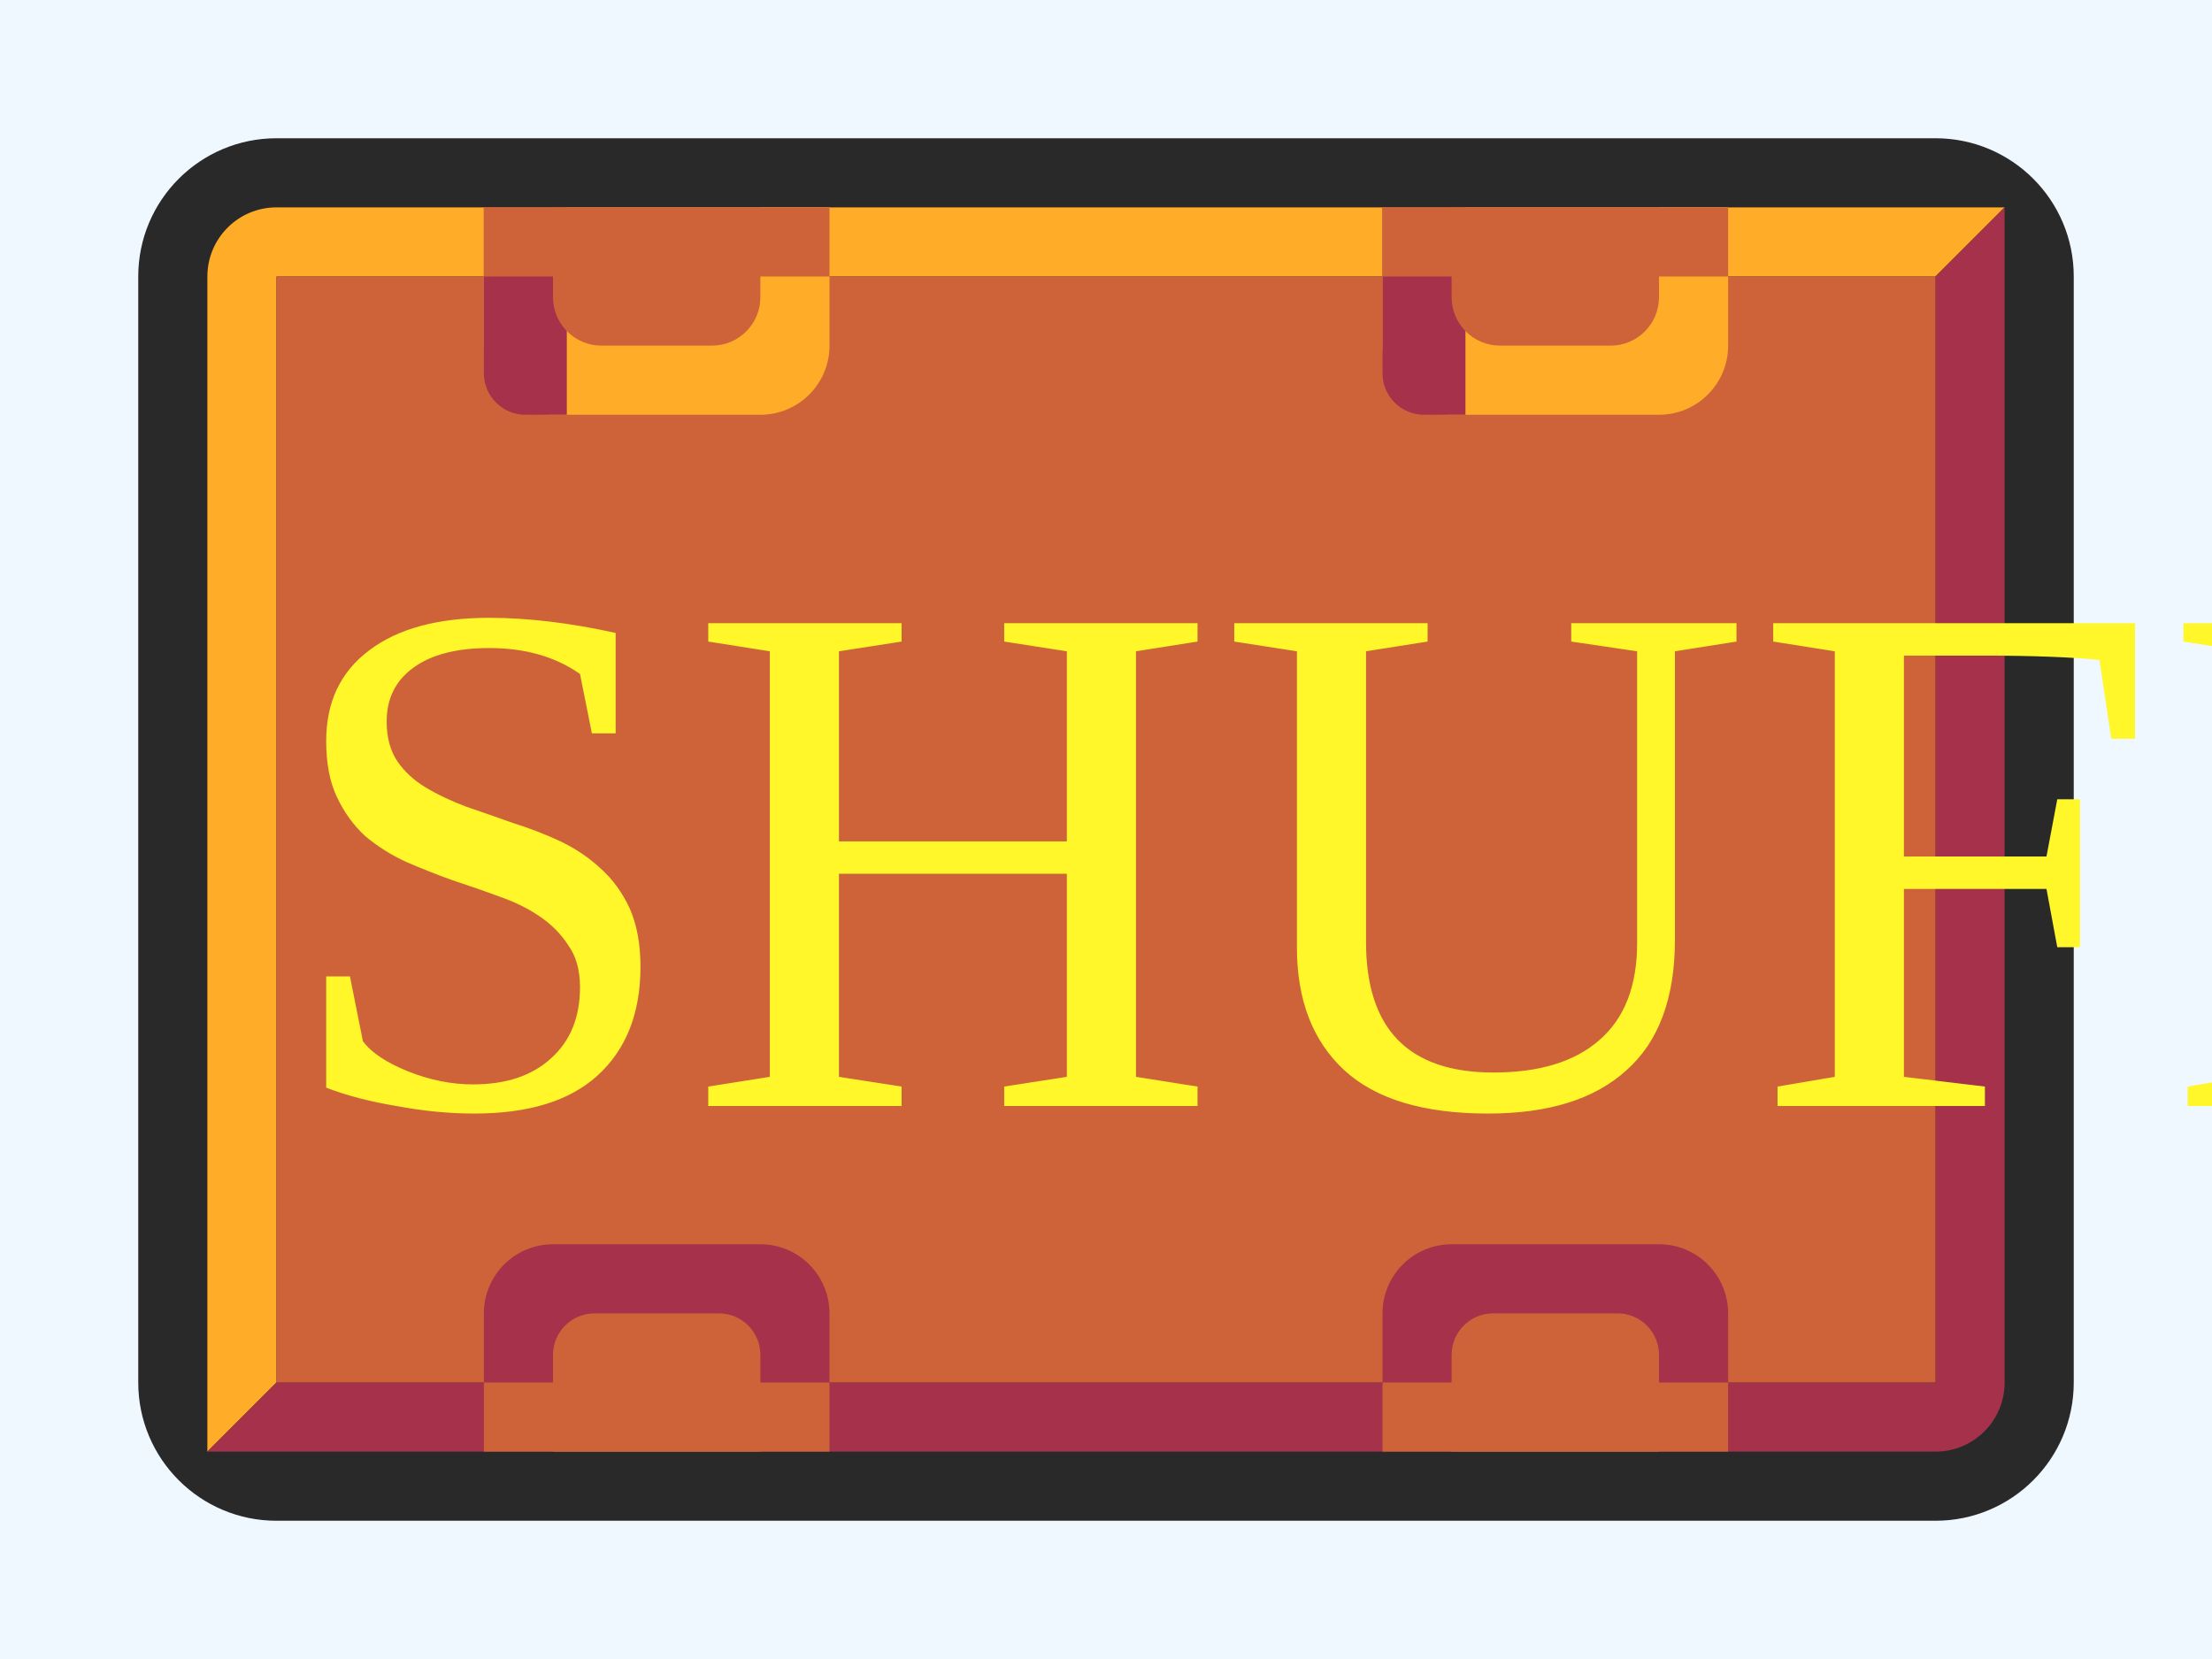
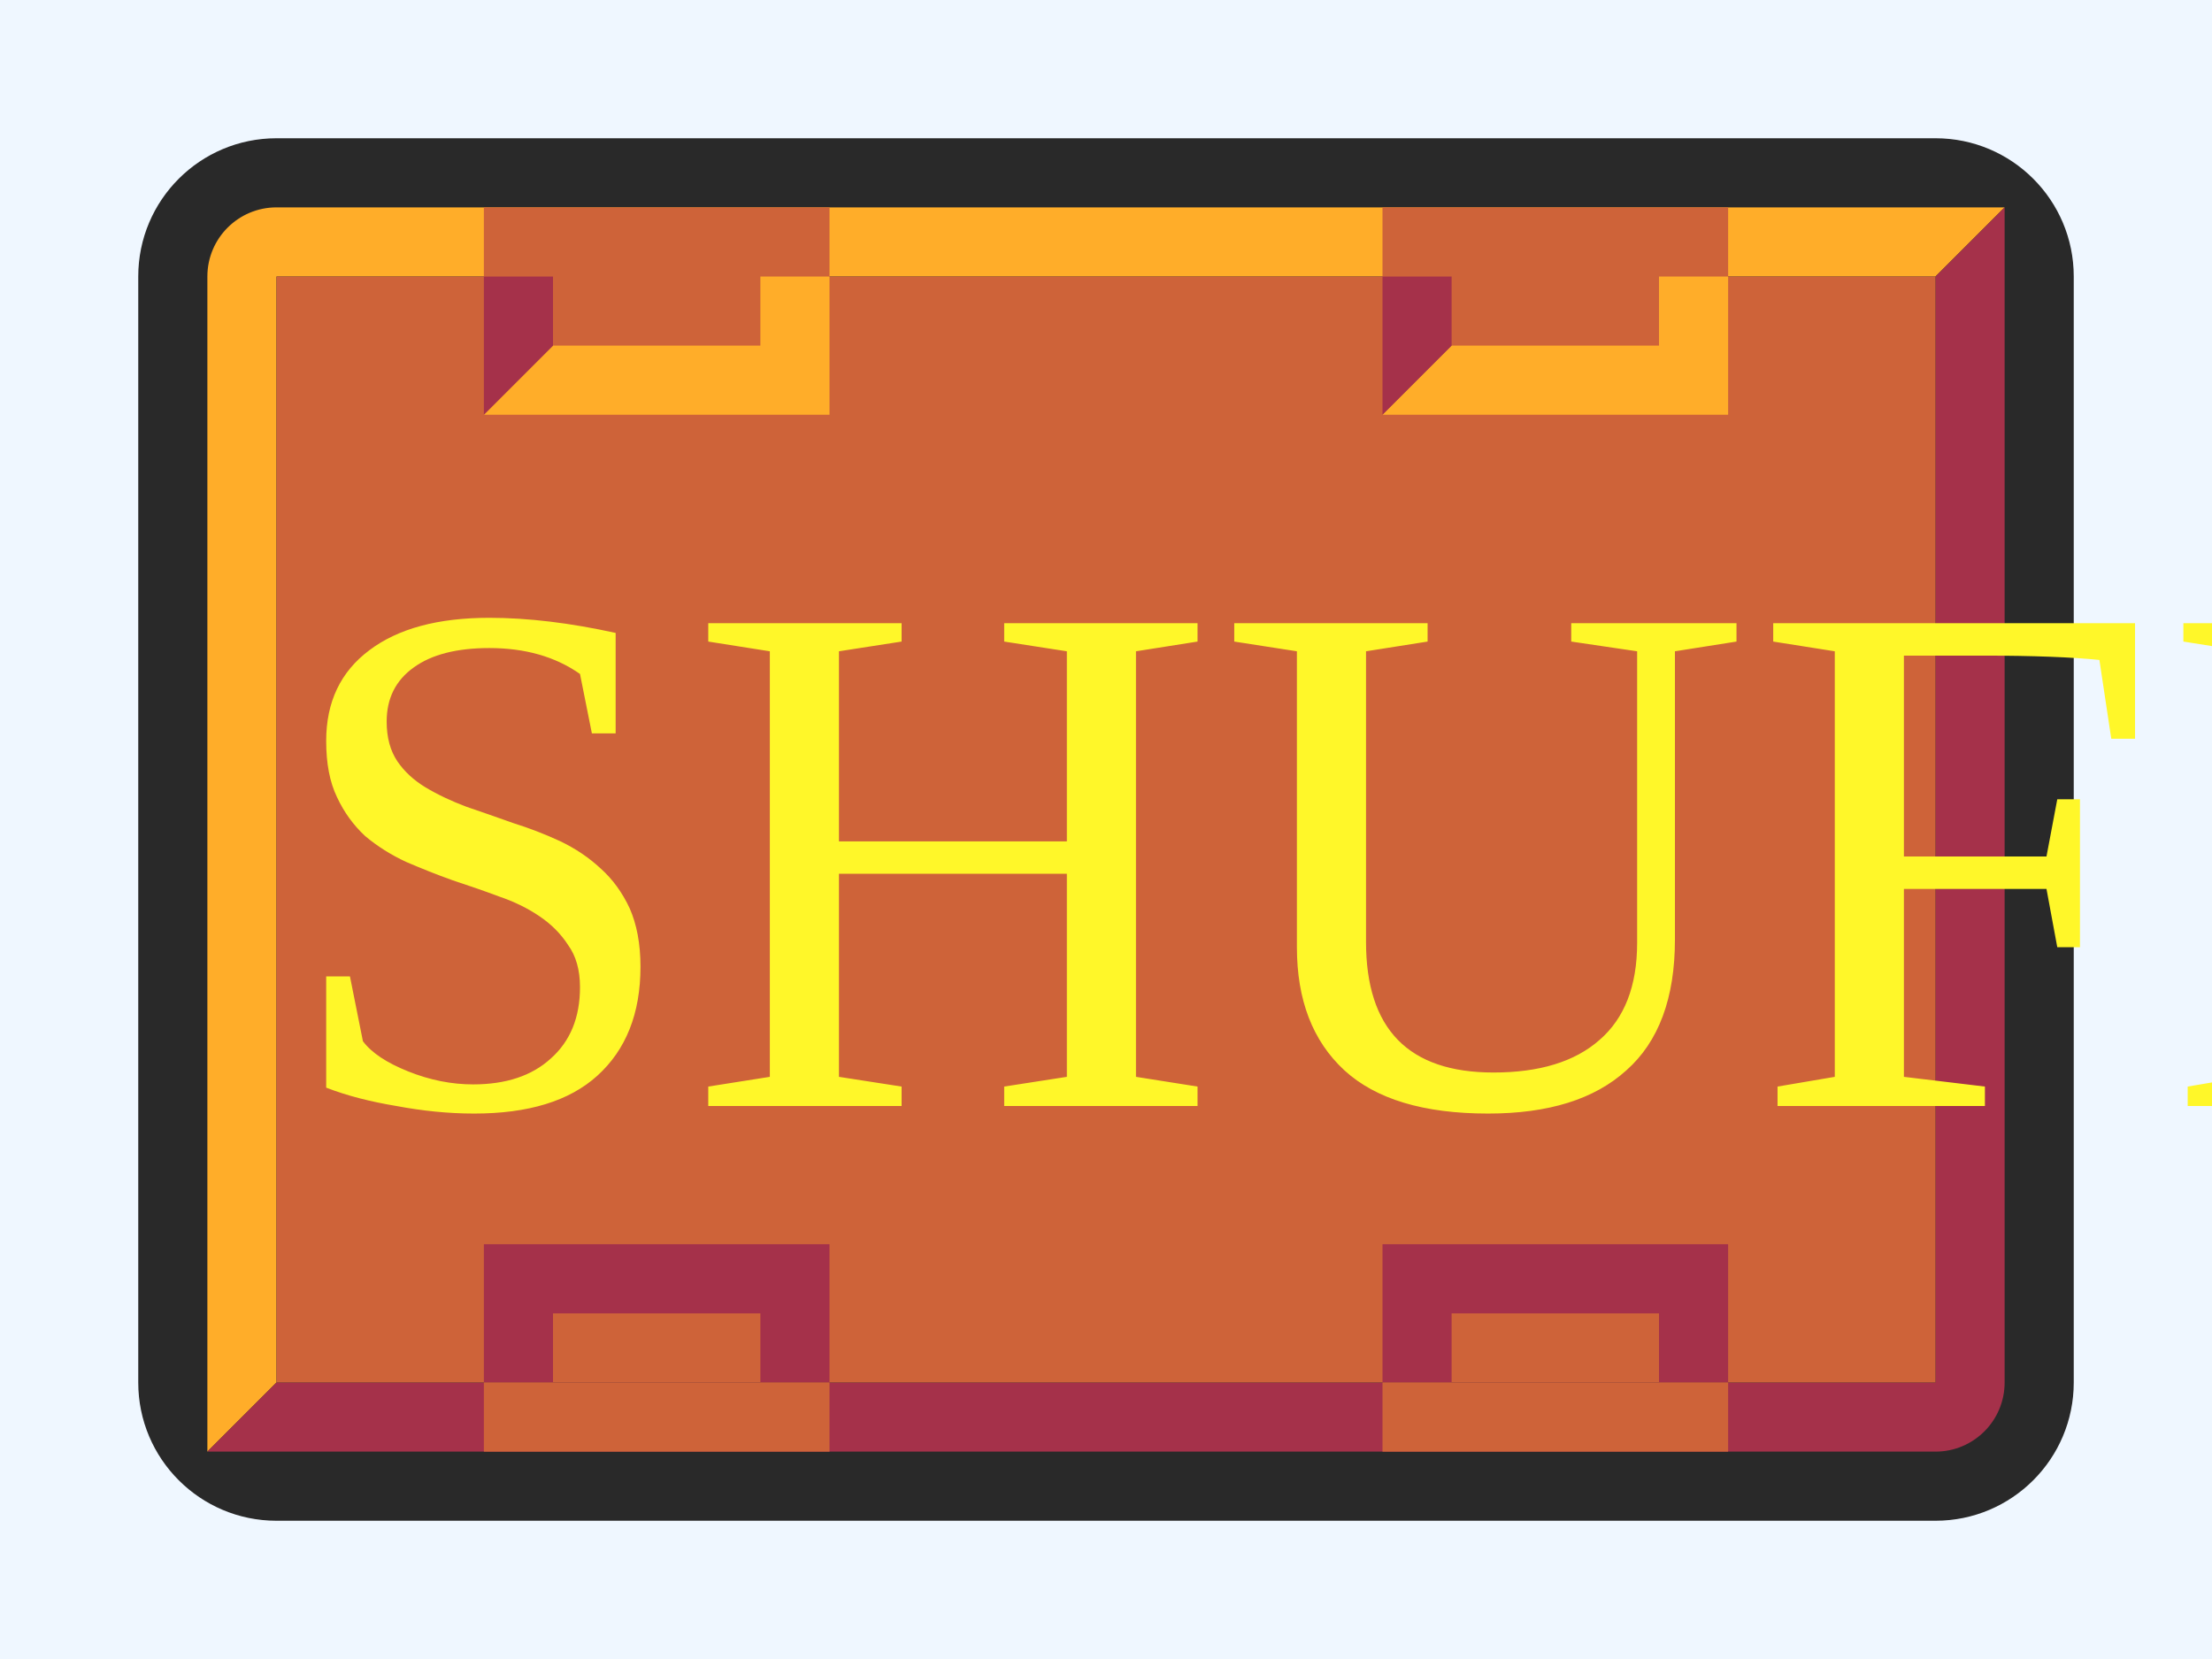
<svg xmlns="http://www.w3.org/2000/svg" width="256" height="192" viewBox="0 0 32 24">
  <rect x="0" y="0" width="32" height="24" fill="#eff7ff" data-color="1" />
  <path d="M2 4 A2 2 0 0 1 4 2 L28 2 A2 2 0 0 1 30 4 L30 20 A2 2 0 0 1 28 22 L4 22 A2 2 0 0 1 2 20 Z" fill-rule="evenodd" fill="#292929" data-color="8" />
  <path d="M3 4 A1 1 0 0 1 4 3 L29 3 L28 4 L4 4 L4 20 L3 21 Z" fill-rule="evenodd" fill="#ffad29" data-color="12" />
  <path d="M28 4 L29 3 L29 20 A1 1 0 0 1 28 21 L3 21 L4 20 L28 20 Z" fill-rule="evenodd" fill="#a5314a" data-color="15" />
  <rect x="4" y="4" width="24" height="16" fill="#ce6339" data-color="13" />
-   <path d="M7 3 L12 3 L12 5 A1 1 0 0 1 11 6 L8 6 A1 1 0 0 1 7 5 Z" fill-rule="evenodd" fill="#ffad29" data-color="12" />
-   <path d="M7 3 L8.2 3 L8.2 6 L7.6 6 A0.6 0.6 0 0 1 7 5.4 Z" fill-rule="evenodd" fill="#a5314a" data-color="15" />
-   <path d="M8 3 L11 3 L11 4.3 A0.7 0.7 0 0 1 10.3 5 L8.7 5 A0.7 0.7 0 0 1 8 4.3 Z" fill-rule="evenodd" fill="#ce6339" data-color="13" />
-   <rect x="7" y="3" width="5" height="1" fill="#ce6339" data-color="13" />
-   <path d="M7 19 A1 1 0 0 1 8 18 L11 18 A1 1 0 0 1 12 19 L12 20.2 L7 20.2 Z" fill-rule="evenodd" fill="#a5314a" data-color="15" />
-   <path d="M8 19.6 A0.6 0.6 0 0 1 8.6 19 L10.4 19 A0.6 0.6 0 0 1 11 19.6 L11 21 L8 21 Z" fill-rule="evenodd" fill="#ce6339" data-color="13" />
+   <rect x="7" y="3" width="5" height="3" fill="#ce6339" data-color="13" />
+   <polygon points="11,4 12,4 12,6 7,6 8,5 11,5" fill="#ffad29" data-color="12" />
+   <polygon points="7,4 8,4 8,5 7,6" fill="#a5314a" data-color="15" />
+   <polygon points="7,18 12,18 12,20 11,20 11,19 8,19 8,20 7,20" fill="#a5314a" data-color="15" />
  <rect x="7" y="20" width="5" height="1" fill="#ce6339" data-color="13" />
-   <path d="M20 3 L25 3 L25 5 A1 1 0 0 1 24 6 L21 6 A1 1 0 0 1 20 5 Z" fill-rule="evenodd" fill="#ffad29" data-color="12" />
-   <path d="M20 3 L21.2 3 L21.2 6 L20.6 6 A0.6 0.6 0 0 1 20 5.4 Z" fill-rule="evenodd" fill="#a5314a" data-color="15" />
-   <path d="M21 3 L24 3 L24 4.3 A0.7 0.7 0 0 1 23.3 5 L21.7 5 A0.7 0.7 0 0 1 21 4.3 Z" fill-rule="evenodd" fill="#ce6339" data-color="13" />
-   <rect x="20" y="3" width="5" height="1" fill="#ce6339" data-color="13" />
-   <path d="M20 19 A1 1 0 0 1 21 18 L24 18 A1 1 0 0 1 25 19 L25 20.2 L20 20.2 Z" fill-rule="evenodd" fill="#a5314a" data-color="15" />
-   <path d="M21 19.6 A0.6 0.6 0 0 1 21.6 19 L23.4 19 A0.6 0.6 0 0 1 24 19.6 L24 21 L21 21 Z" fill-rule="evenodd" fill="#ce6339" data-color="13" />
+   <rect x="20" y="3" width="5" height="3" fill="#ce6339" data-color="13" />
+   <polygon points="24,4 25,4 25,6 20,6 21,5 24,5" fill="#ffad29" data-color="12" />
+   <polygon points="20,4 21,4 21,5 20,6" fill="#a5314a" data-color="15" />
+   <polygon points="20,18 25,18 25,20 24,20 24,19 21,19 21,20 20,20" fill="#a5314a" data-color="15" />
  <rect x="20" y="20" width="5" height="1" fill="#ce6339" data-color="13" />
  <text data-words="window.shuffle" data-box="4 8 23 8" fill="#fff729" data-color="11" x="4" y="16" font-size="10.667" textLength="23">SHUFFLE</text>
</svg>
